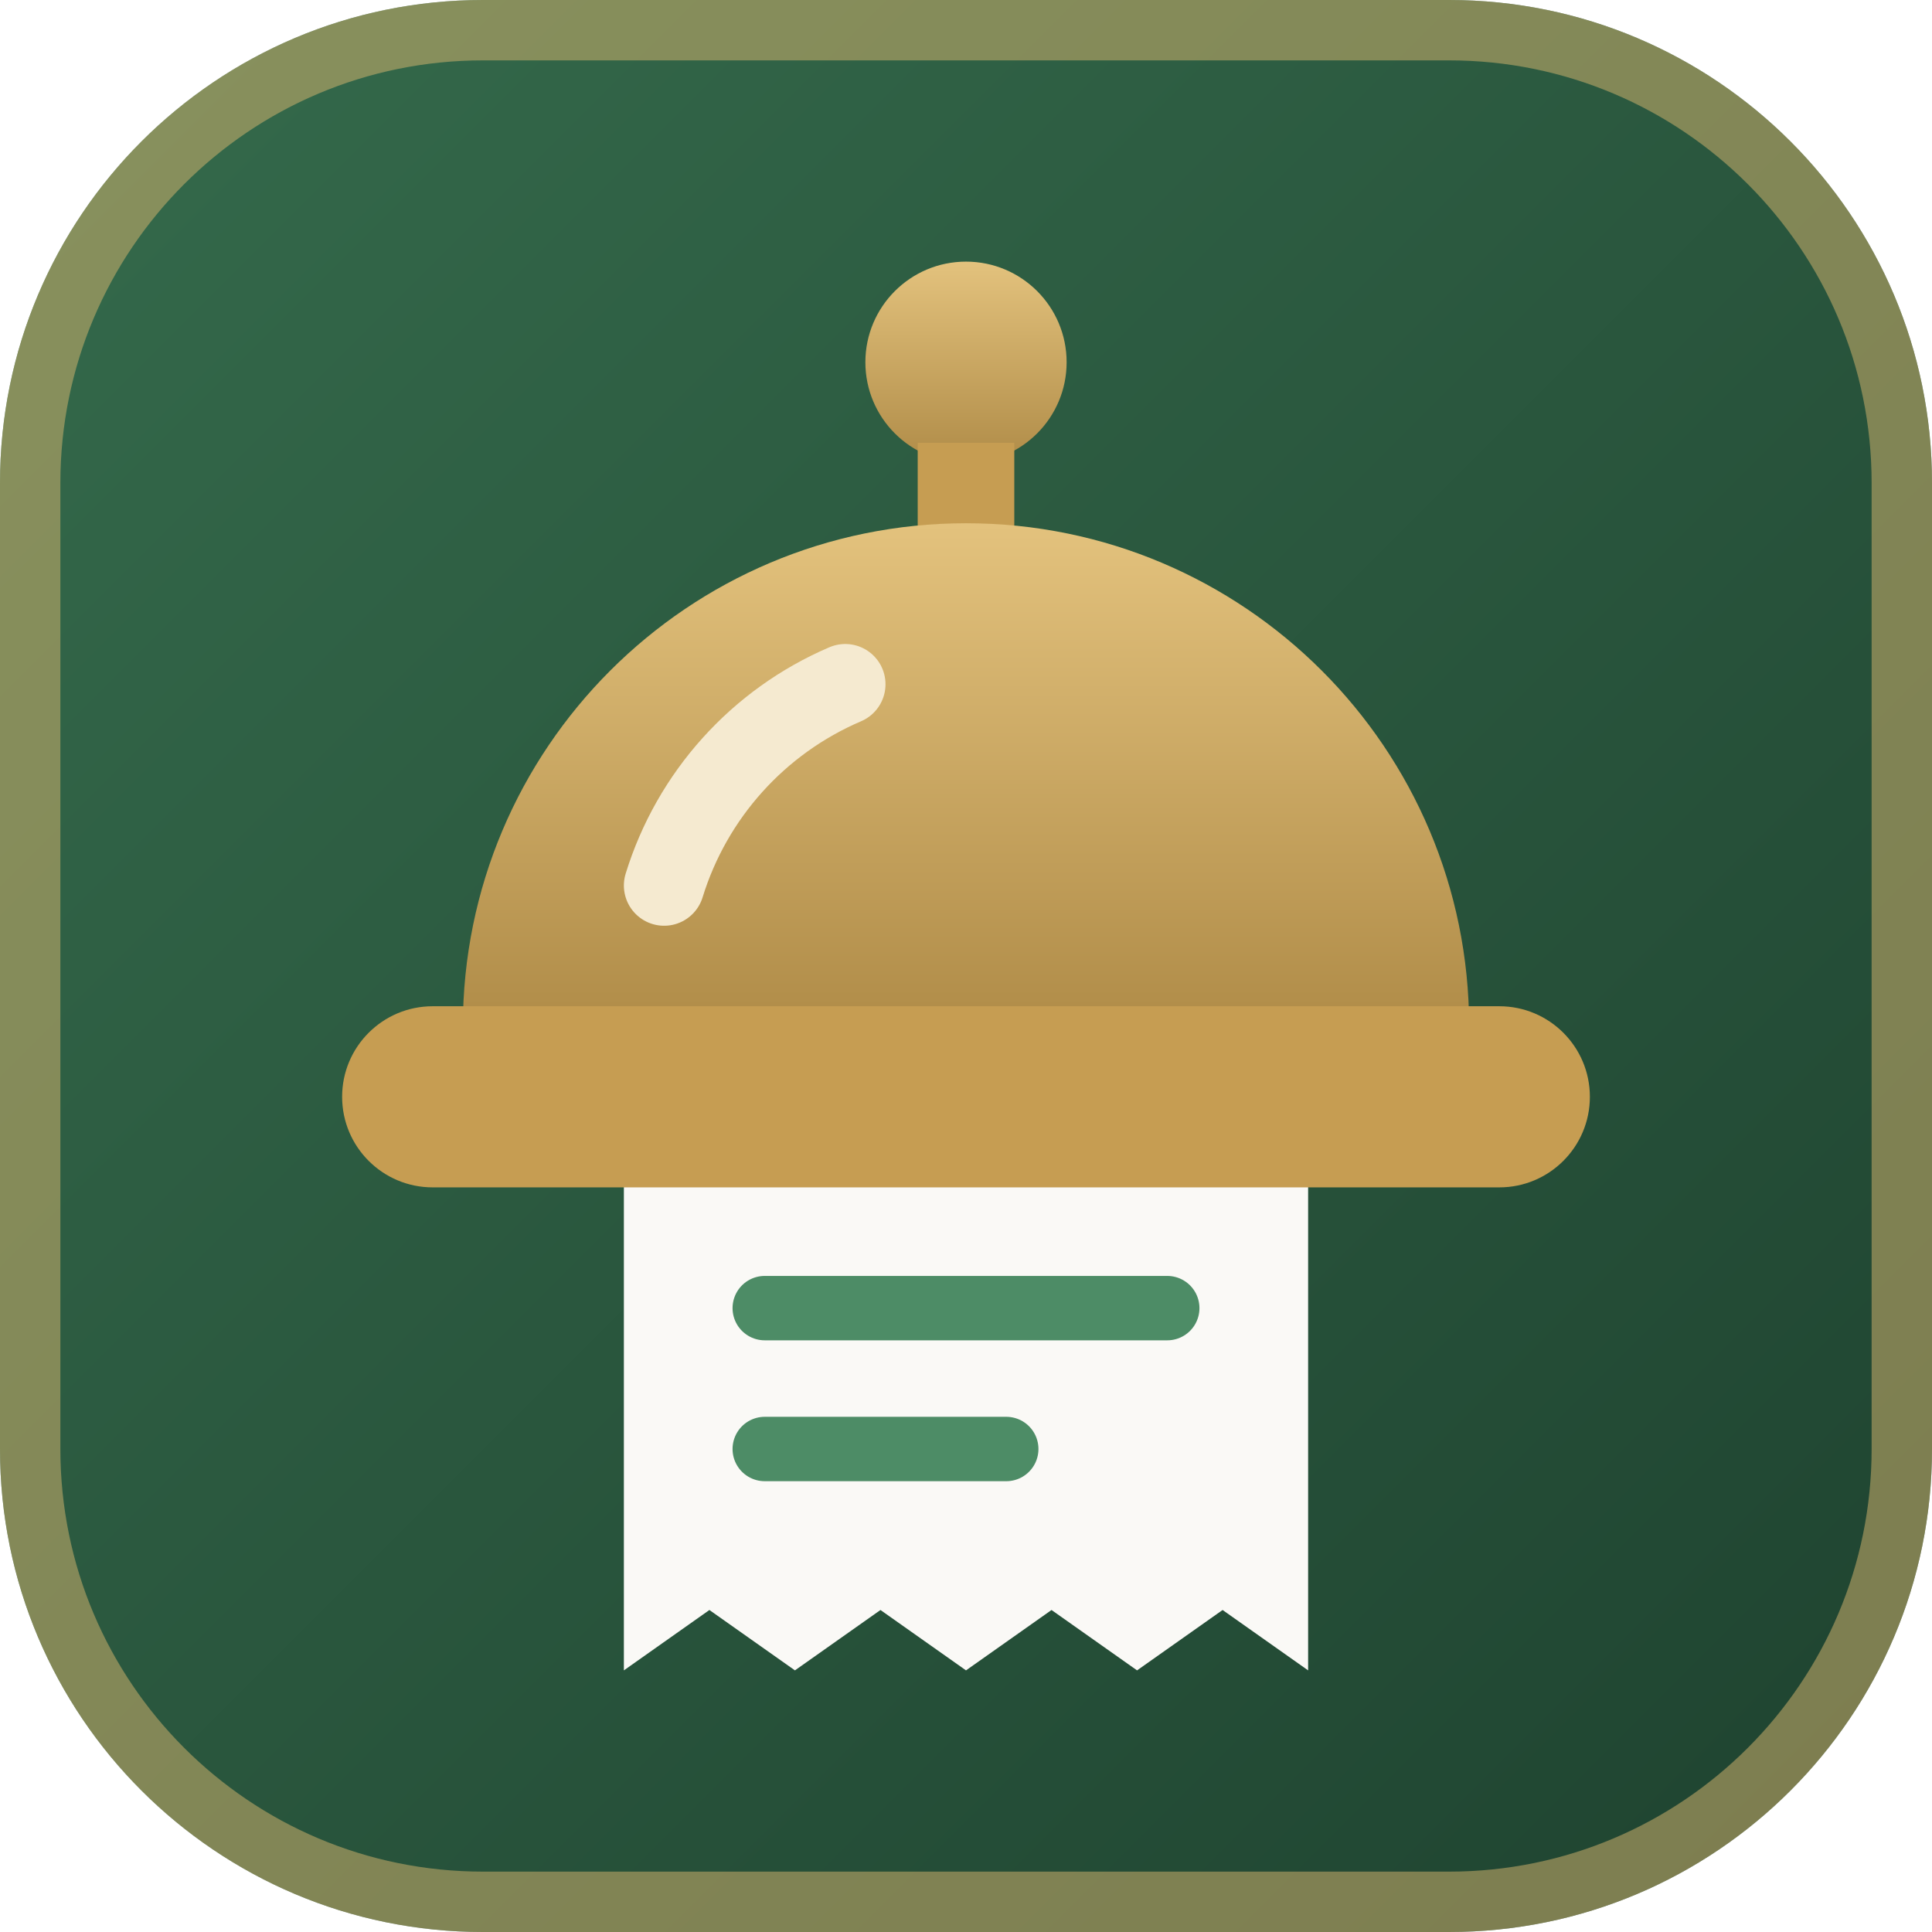
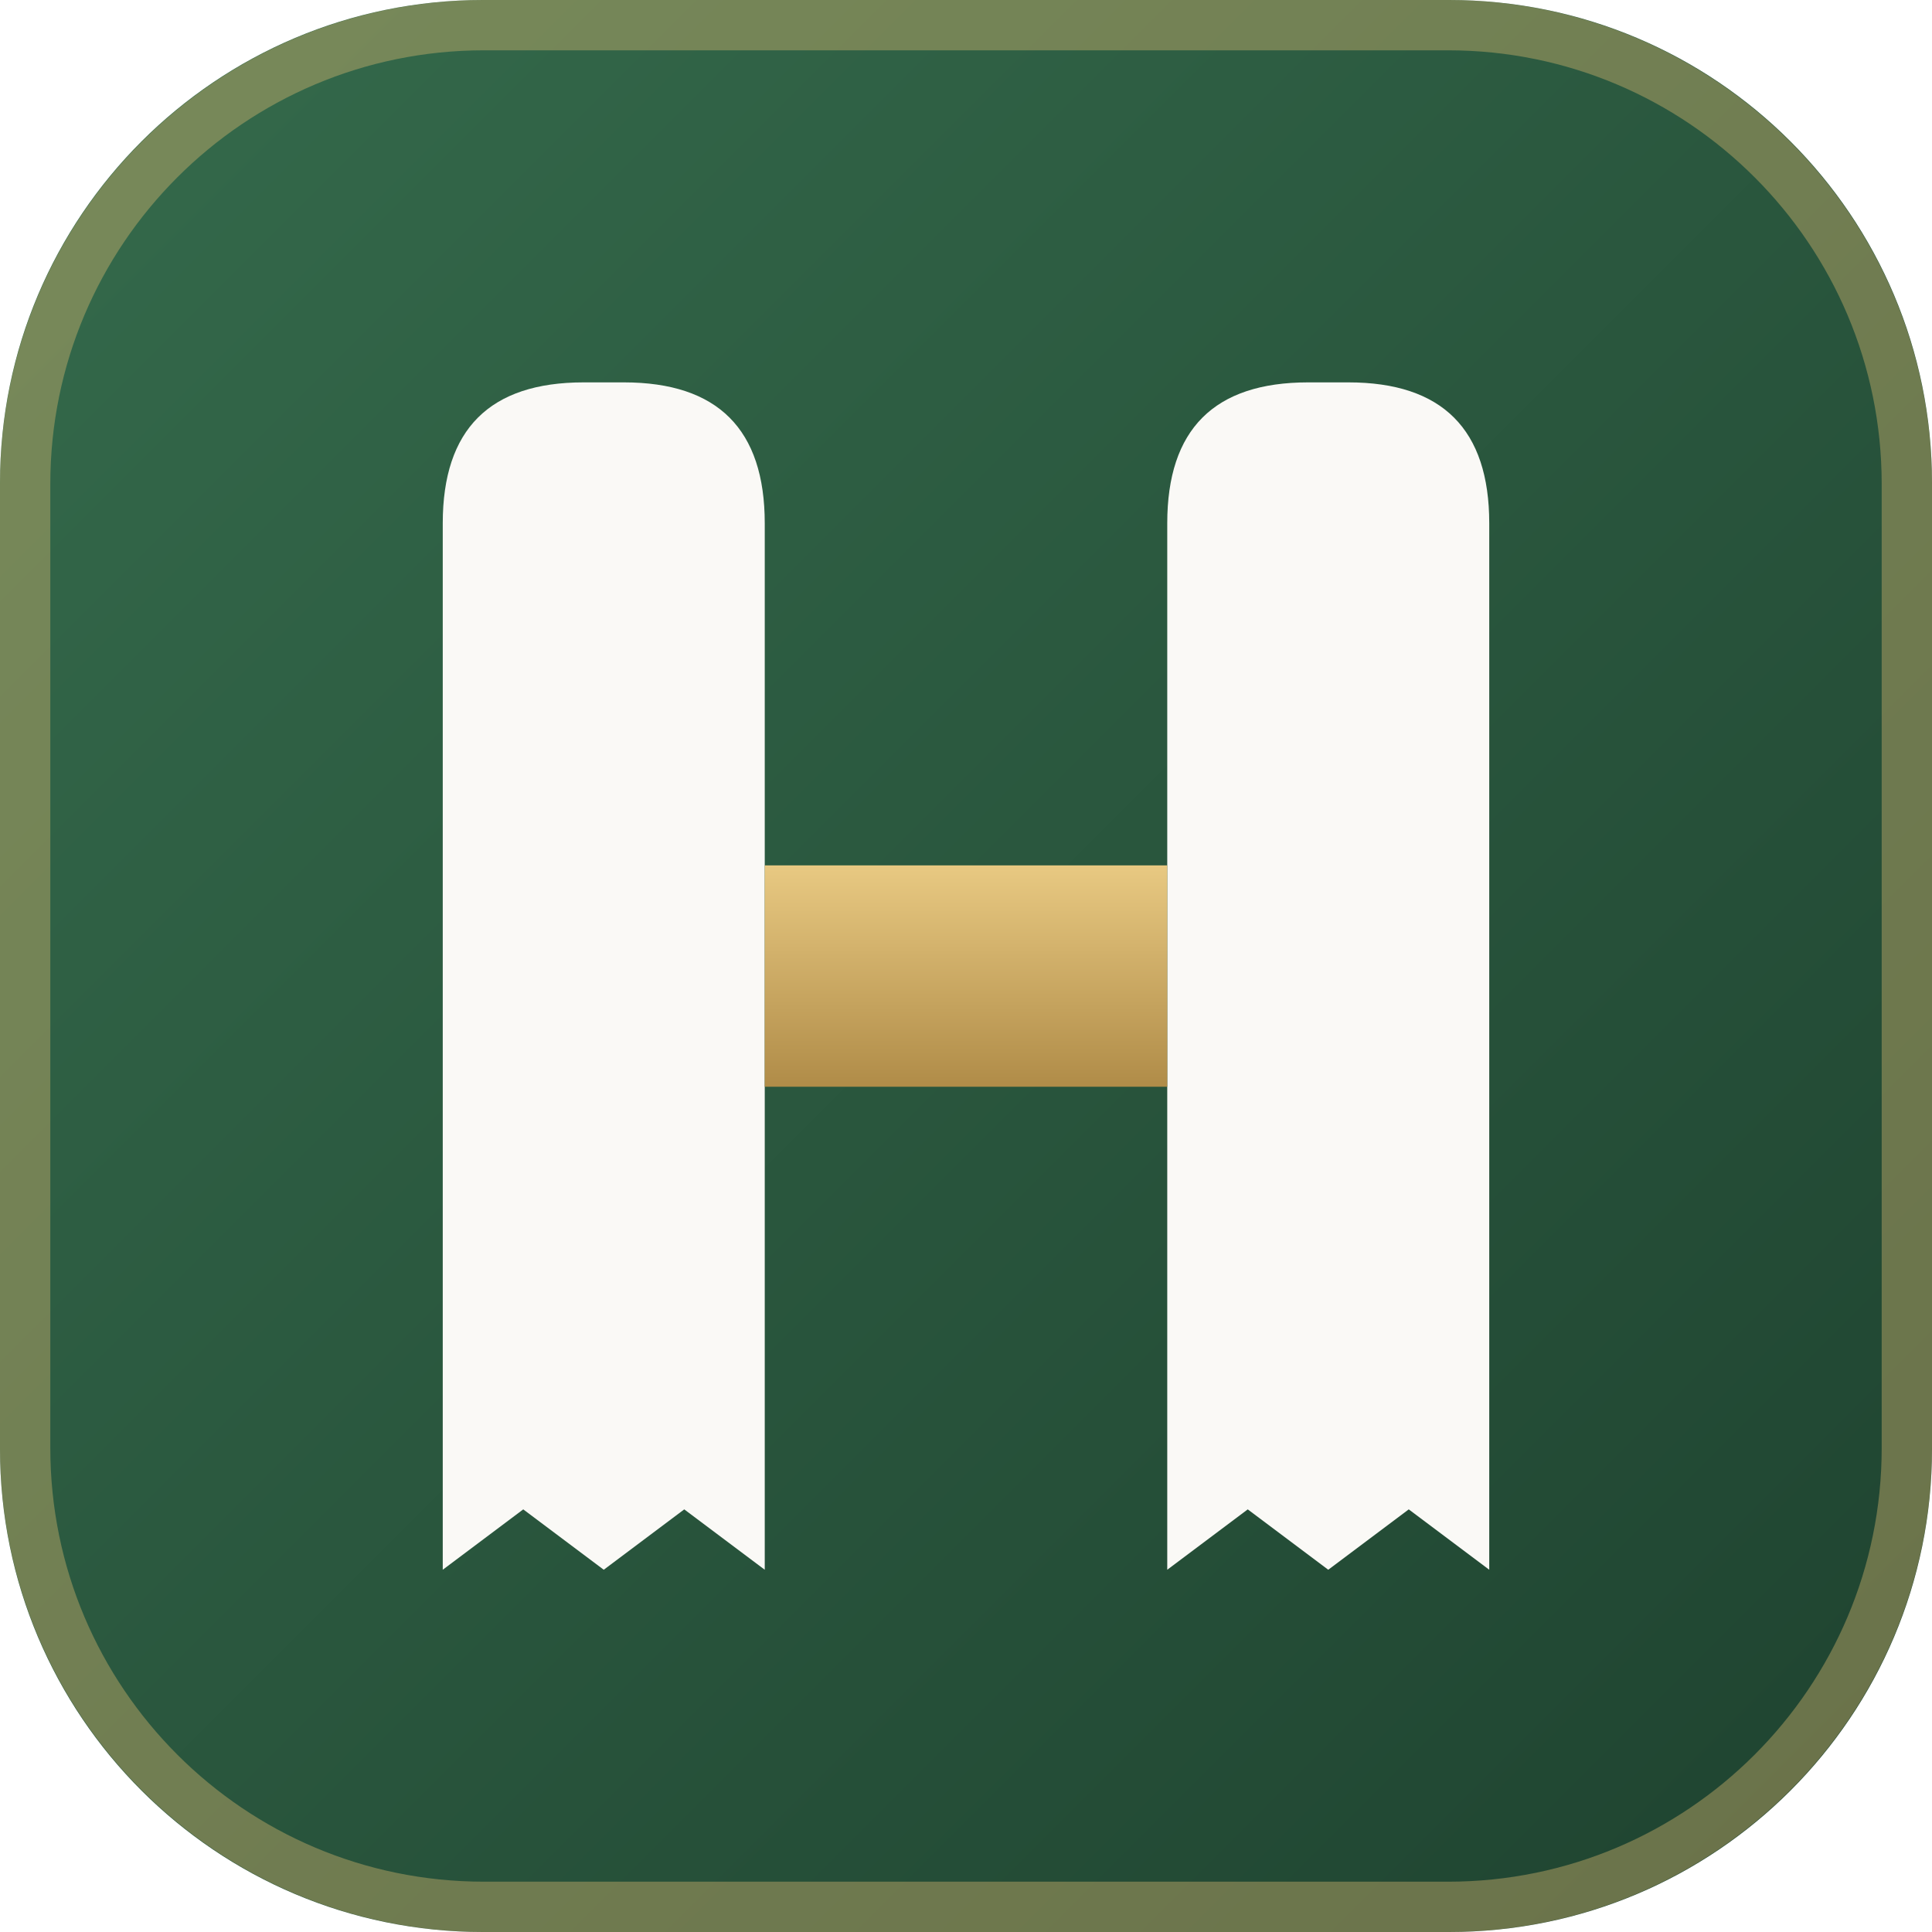
<svg xmlns="http://www.w3.org/2000/svg" viewBox="0 0 48 48">
  <defs>
-     <linearGradient id="hp2" x1="0" y1="0" x2="1" y2="1">
+     <linearGradient id="hpTile" x1="0" y1="0" x2="1" y2="1">
      <stop offset="0" stop-color="#356B4C" />
      <stop offset="1" stop-color="#1E422F" />
    </linearGradient>
-     <linearGradient id="hg" x1="0" y1="0" x2="0" y2="1">
-       <stop offset="0" stop-color="#E3C27D" />
+     <linearGradient id="hpGold" x1="0" y1="0" x2="0" y2="1">
+       <stop offset="0" stop-color="#E8C982" />
      <stop offset="1" stop-color="#B08C48" />
    </linearGradient>
  </defs>
-   <rect width="48" height="48" rx="12" fill="url(#hp2)" />
-   <rect x=".75" y=".75" width="46.5" height="46.5" rx="11.25" fill="none" stroke="#DDB971" stroke-opacity=".5" stroke-width="1.5" />
-   <path d="M15.5 28h17v13.5l-2.125-1.5-2.125 1.5-2.125-1.5L24 41.5l-2.125-1.5-2.125 1.5-2.125-1.5-2.125 1.5z" fill="#FAF9F6" />
-   <path d="M19 32.5h10M19 36h6" stroke="#4D8C66" stroke-width="1.6" stroke-linecap="round" />
-   <circle cx="24" cy="9" r="2.5" fill="url(#hg)" />
-   <path d="M24 11v3" stroke="#C69D52" stroke-width="2.4" />
-   <path d="M11.5 25.5a12.5 12.5 0 0125 0z" fill="url(#hg)" />
-   <rect x="8.5" y="25" width="31" height="4.5" rx="2.25" fill="#C69D52" />
-   <path d="M16.5 22a8 8 0 014.5-5" fill="none" stroke="#F5EAD0" stroke-width="2" stroke-linecap="round" />
+   <rect width="48" height="48" rx="12" fill="url(#hpTile)" />
+   <rect x=".625" y=".625" width="46.75" height="46.75" rx="11.4" fill="none" stroke="#DDB971" stroke-opacity=".4" stroke-width="1.25" />
+   <path d="M11 13Q11 9.5 14.5 9.5H15.5Q19 9.5 19 13V39l-2-1.5-2 1.5-2-1.5-2 1.5ZM29 13Q29 9.5 32.5 9.5H33.5Q37 9.5 37 13V39l-2-1.5-2 1.5-2-1.5-2 1.5Z" fill="#FAF9F6" />
+   <rect x="19" y="21.5" width="10" height="5.5" fill="url(#hpGold)" />
</svg>
